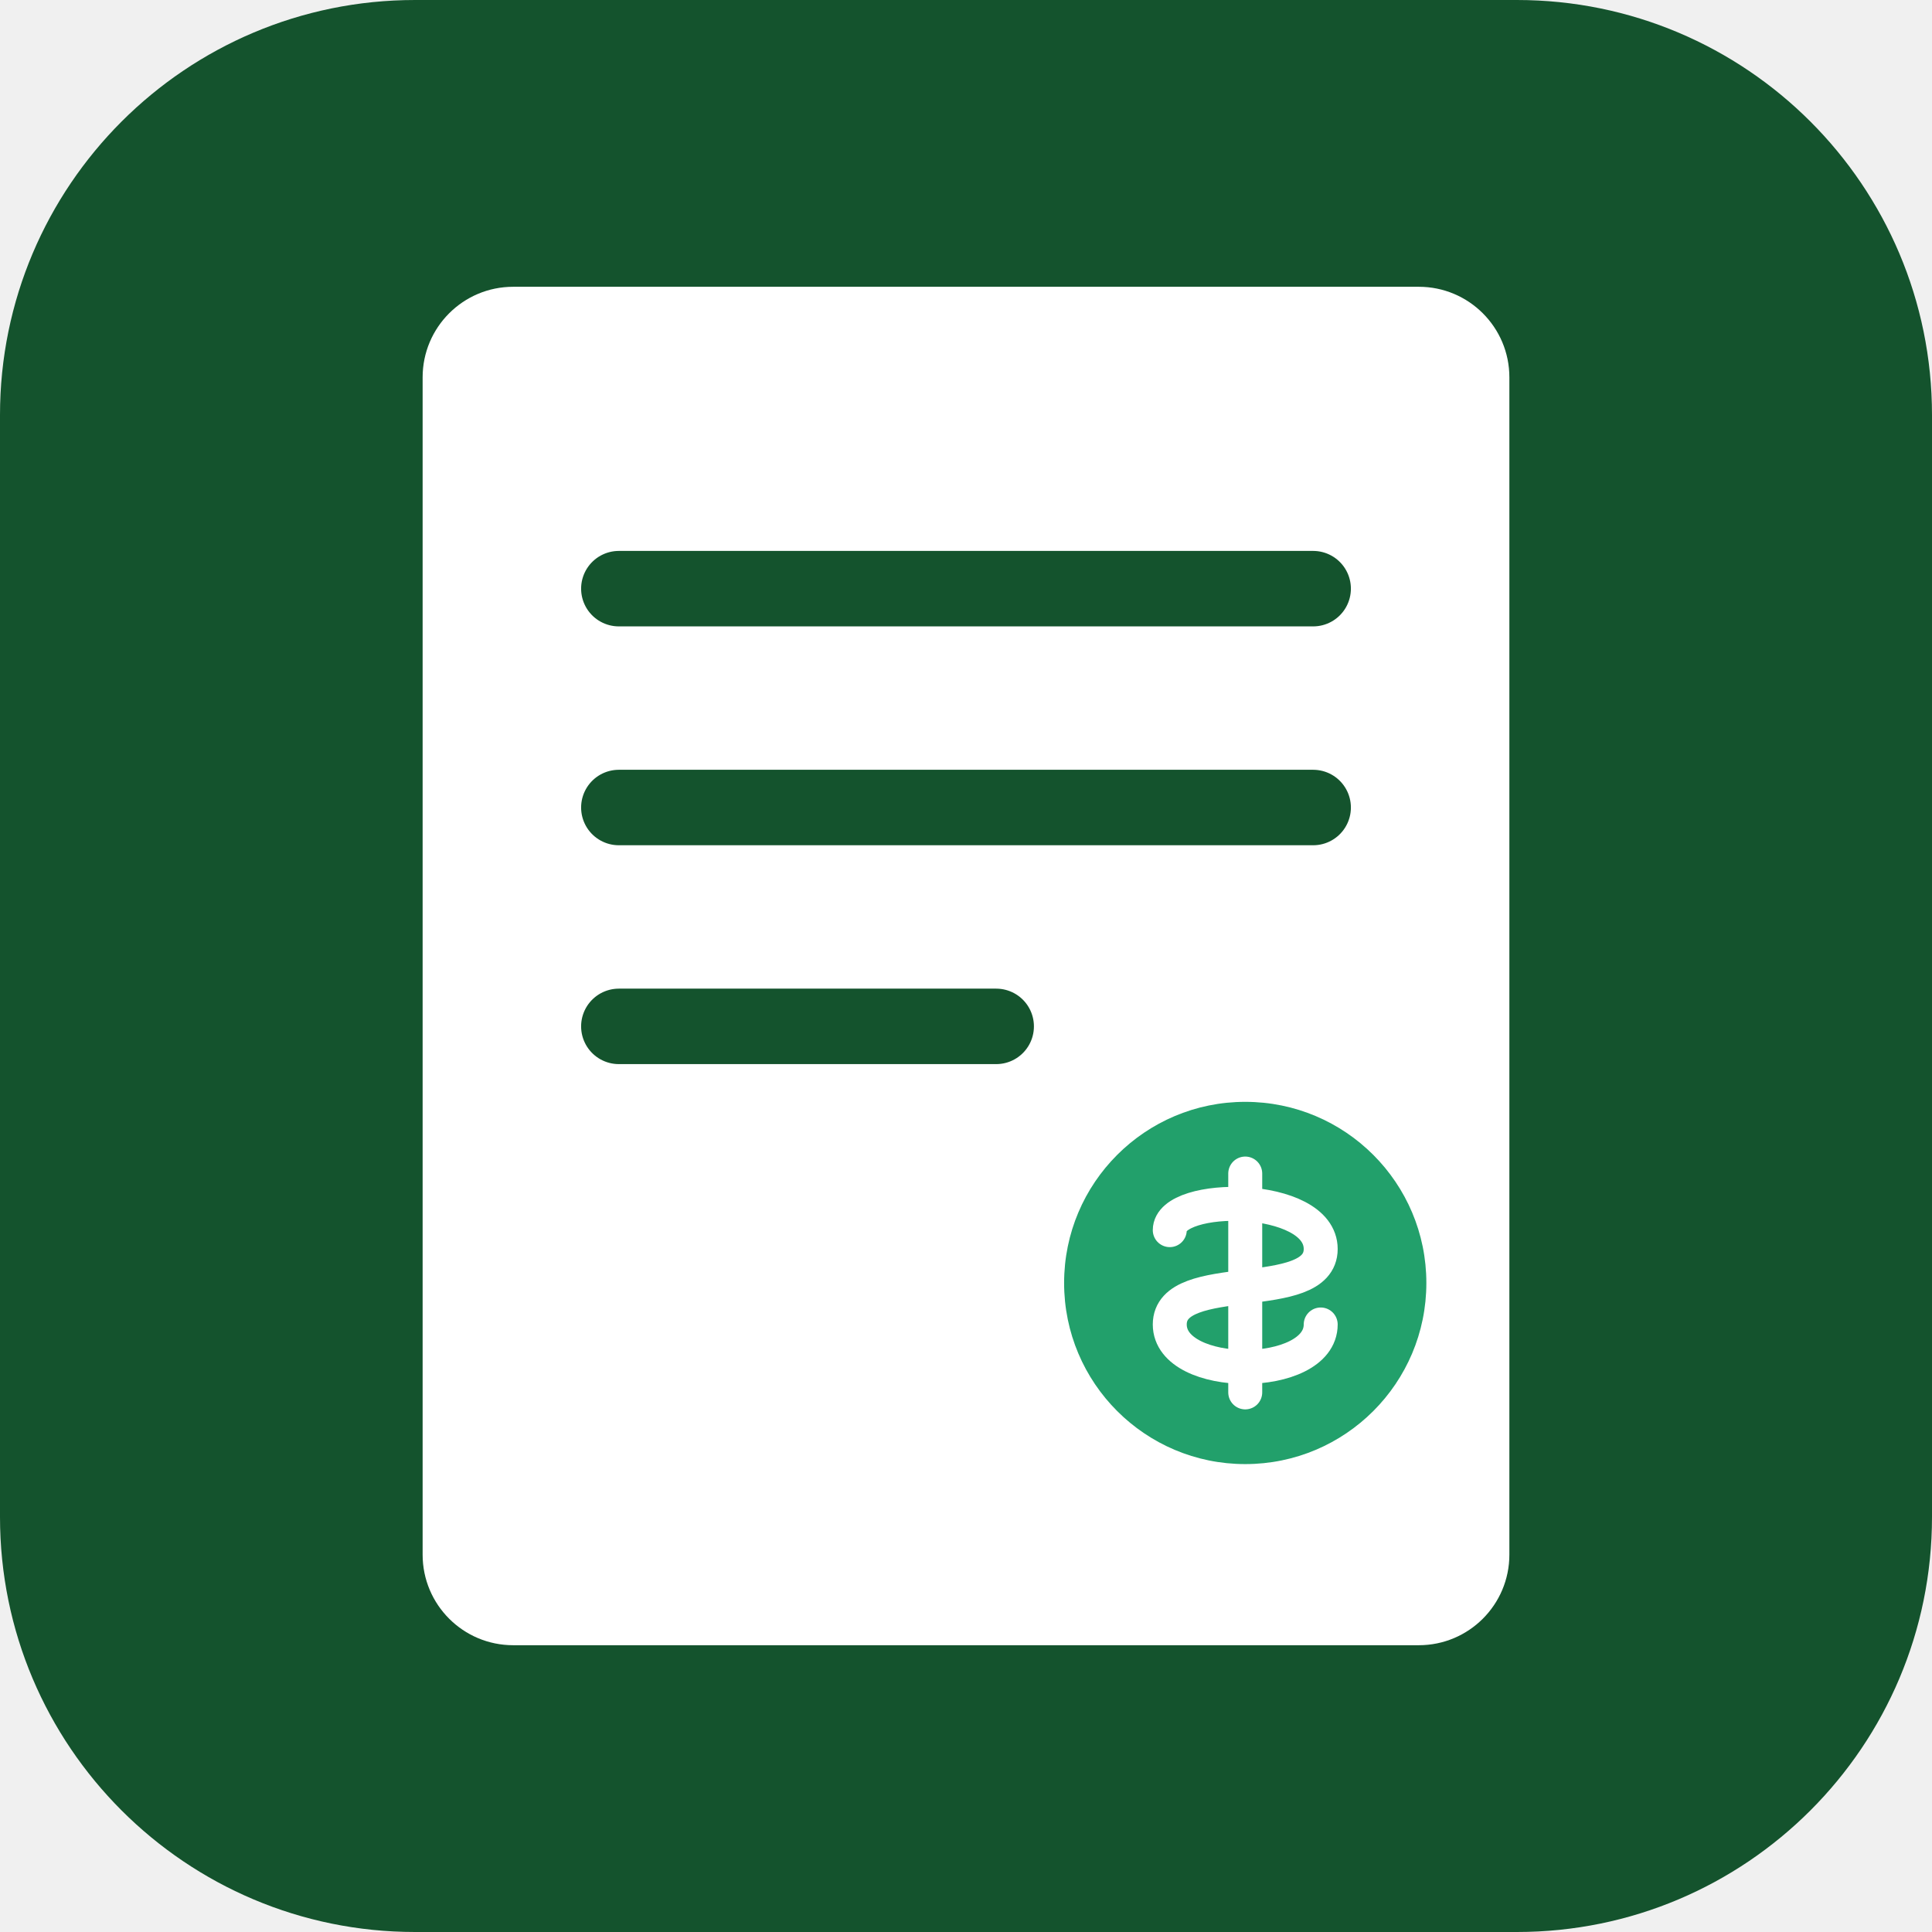
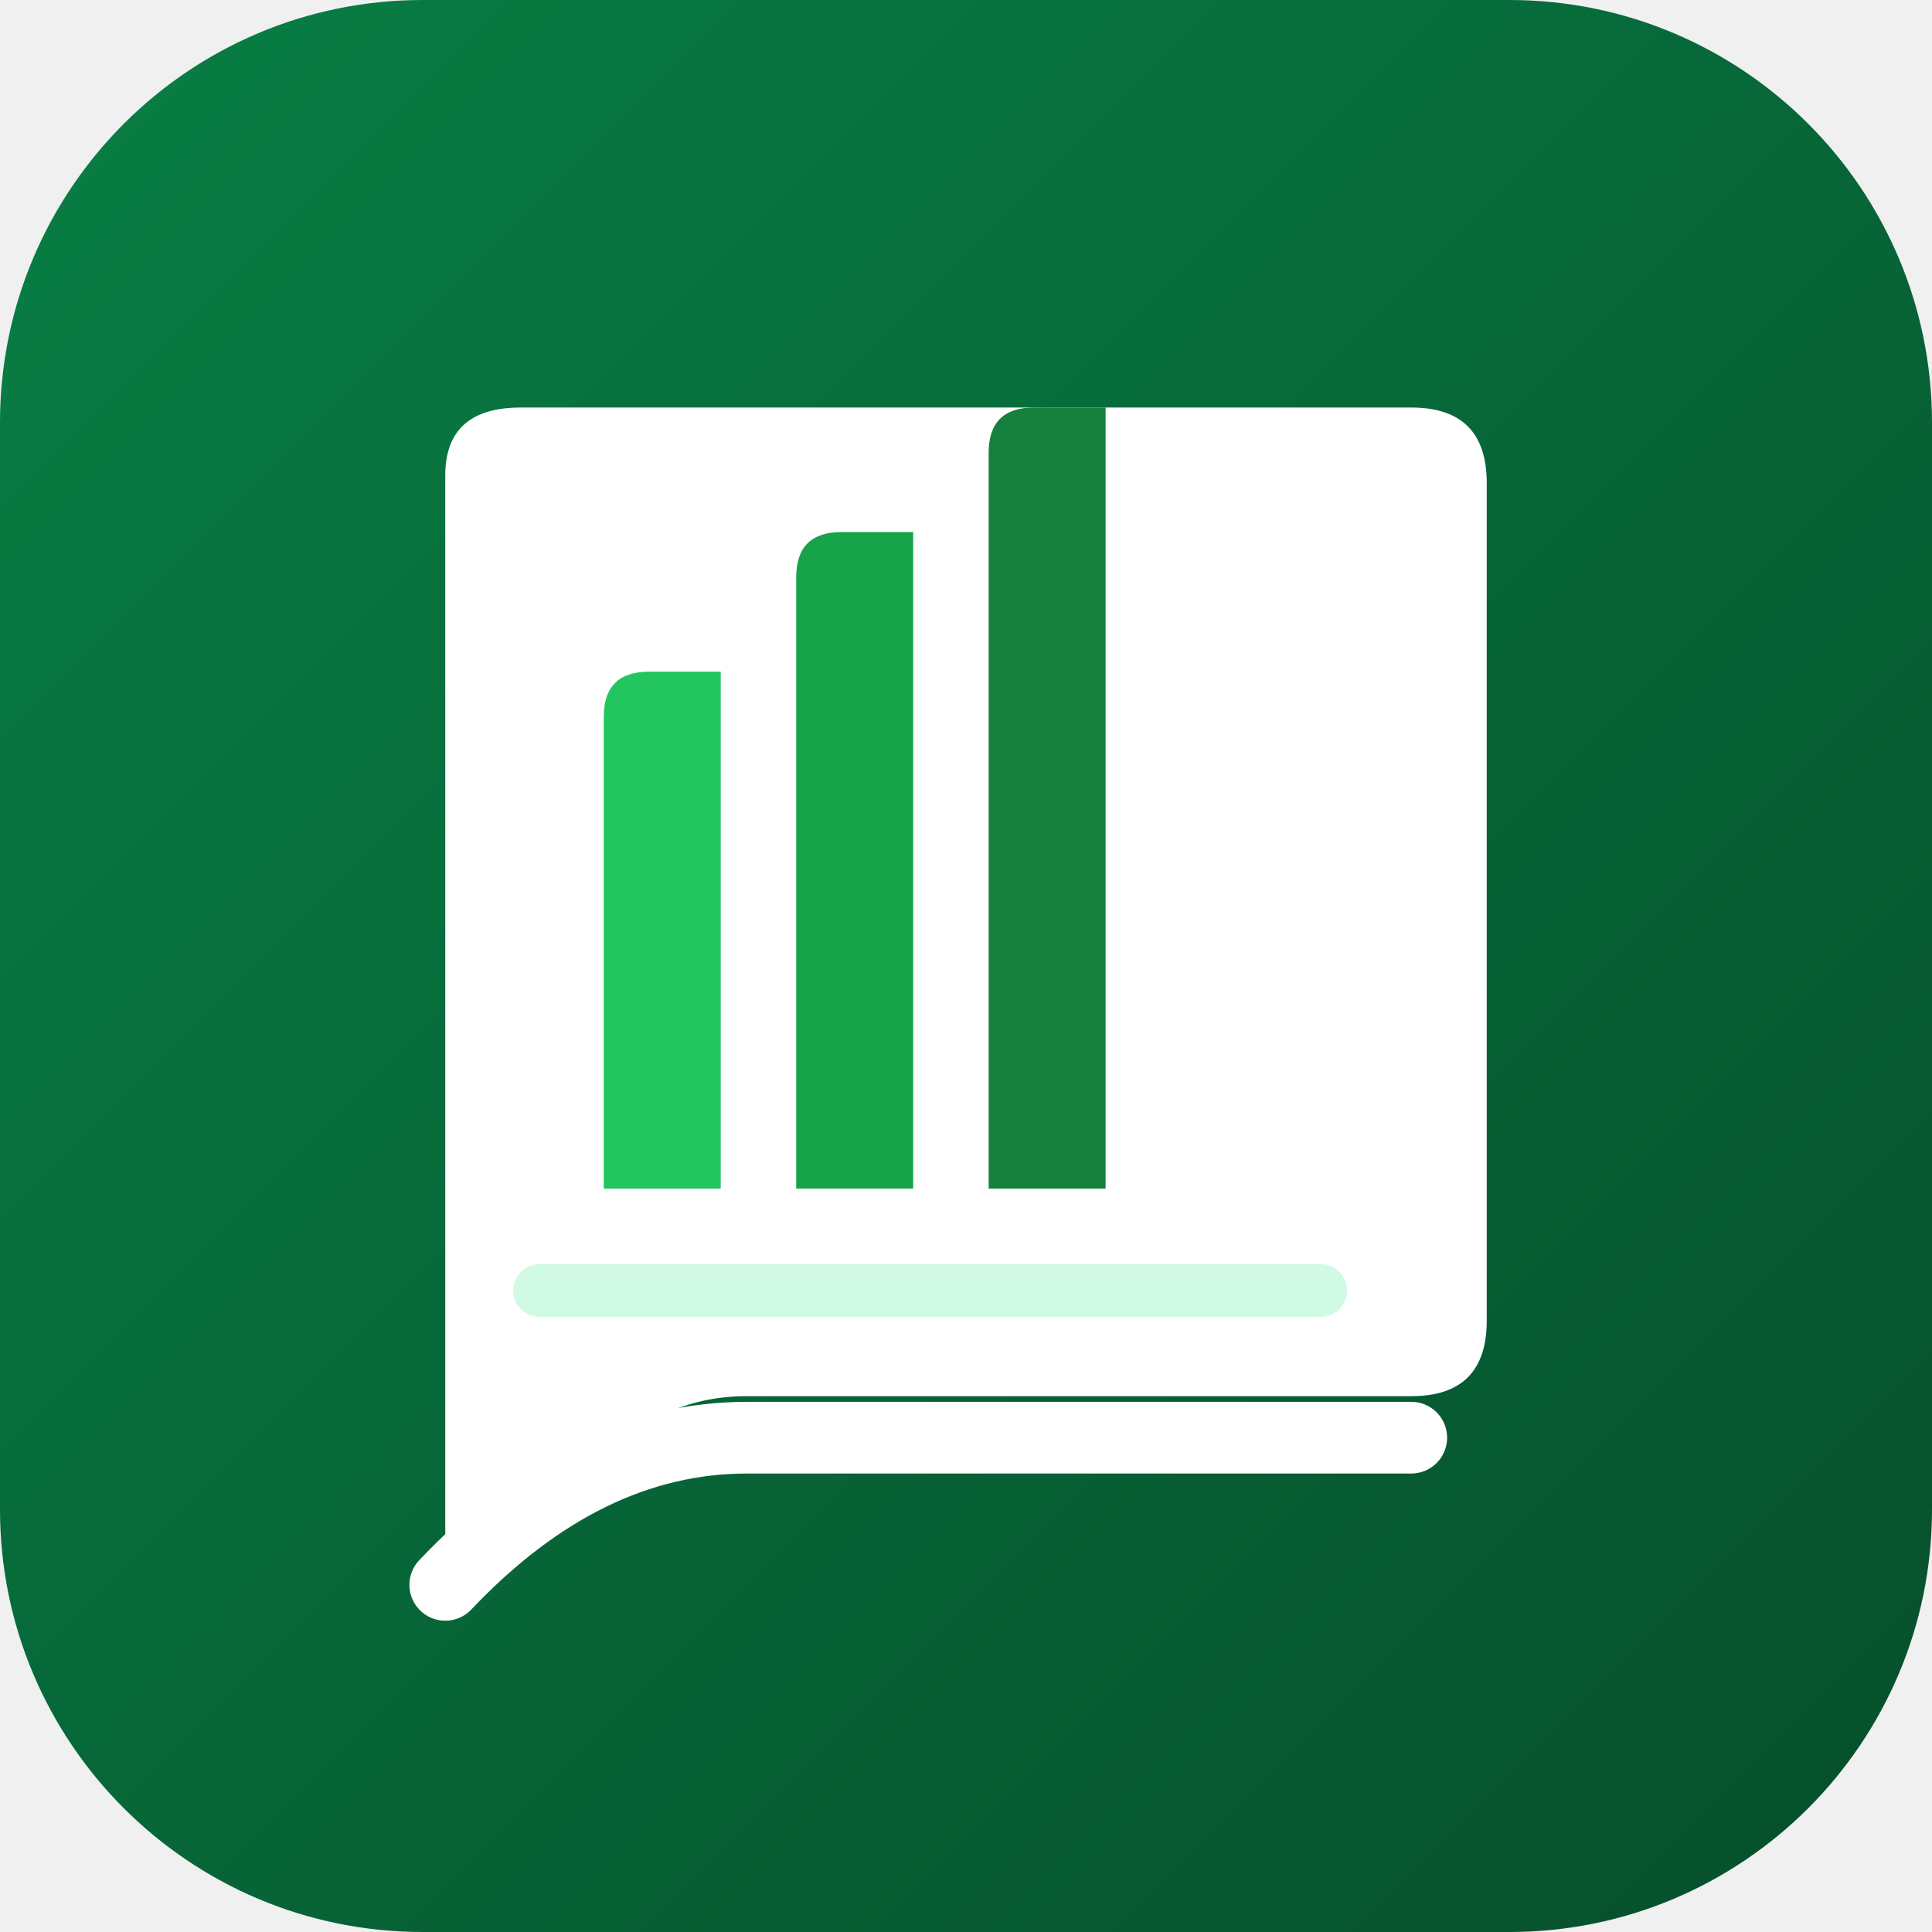
- <svg xmlns="http://www.w3.org/2000/svg" viewBox="0 0 512 512">
-   <rect width="512" height="512" rx="110" fill="#14532d" />
-   <rect x="112" y="76" width="288" height="360" rx="24" fill="#ffffff" />
-   <path d="M164 156h184M164 214h184M164 272h100" fill="none" stroke="#14532d" stroke-width="20" stroke-linecap="round" />
-   <circle cx="330" cy="340" r="48" fill="#22a06b" />
-   <path d="M330 311v58m-20-43c0-10 40-10 40 5s-40 5-40 20 40 15 40 0" fill="none" stroke="#ffffff" stroke-width="9" stroke-linecap="round" />
+ <svg xmlns="http://www.w3.org/2000/svg" viewBox="0 0 512 512" role="img" aria-label="SellBook app icon">
+   <defs>
+     <linearGradient id="bg" x1="0" y1="0" x2="1" y2="1">
+       <stop offset="0" stop-color="#087f45" />
+       <stop offset="1" stop-color="#064e2b" />
+     </linearGradient>
+   </defs>
+   <rect width="512" height="512" rx="112" fill="url(#bg)" />
+   <path d="M118 126Q118 108 138 108H374Q394 108 394 128V350Q394 370 374 370H198Q174 370 158 389L118 420Z" fill="#fff" />
+   <path d="M160 315V190Q160 178 172 178H191V315Z" fill="#22c55e" />
+   <path d="M211 315V153Q211 141 223 141H242V315Z" fill="#16a34a" />
+   <path d="M262 315V120Q262 108 274 108H293V315Z" fill="#15803d" />
+   <path d="M143 342H350" fill="none" stroke="#d1fae5" stroke-width="14" stroke-linecap="round" />
+   <path d="M118 420Q155 381 198 381H374" fill="none" stroke="#fff" stroke-width="19" stroke-linecap="round" stroke-linejoin="round" />
</svg>
